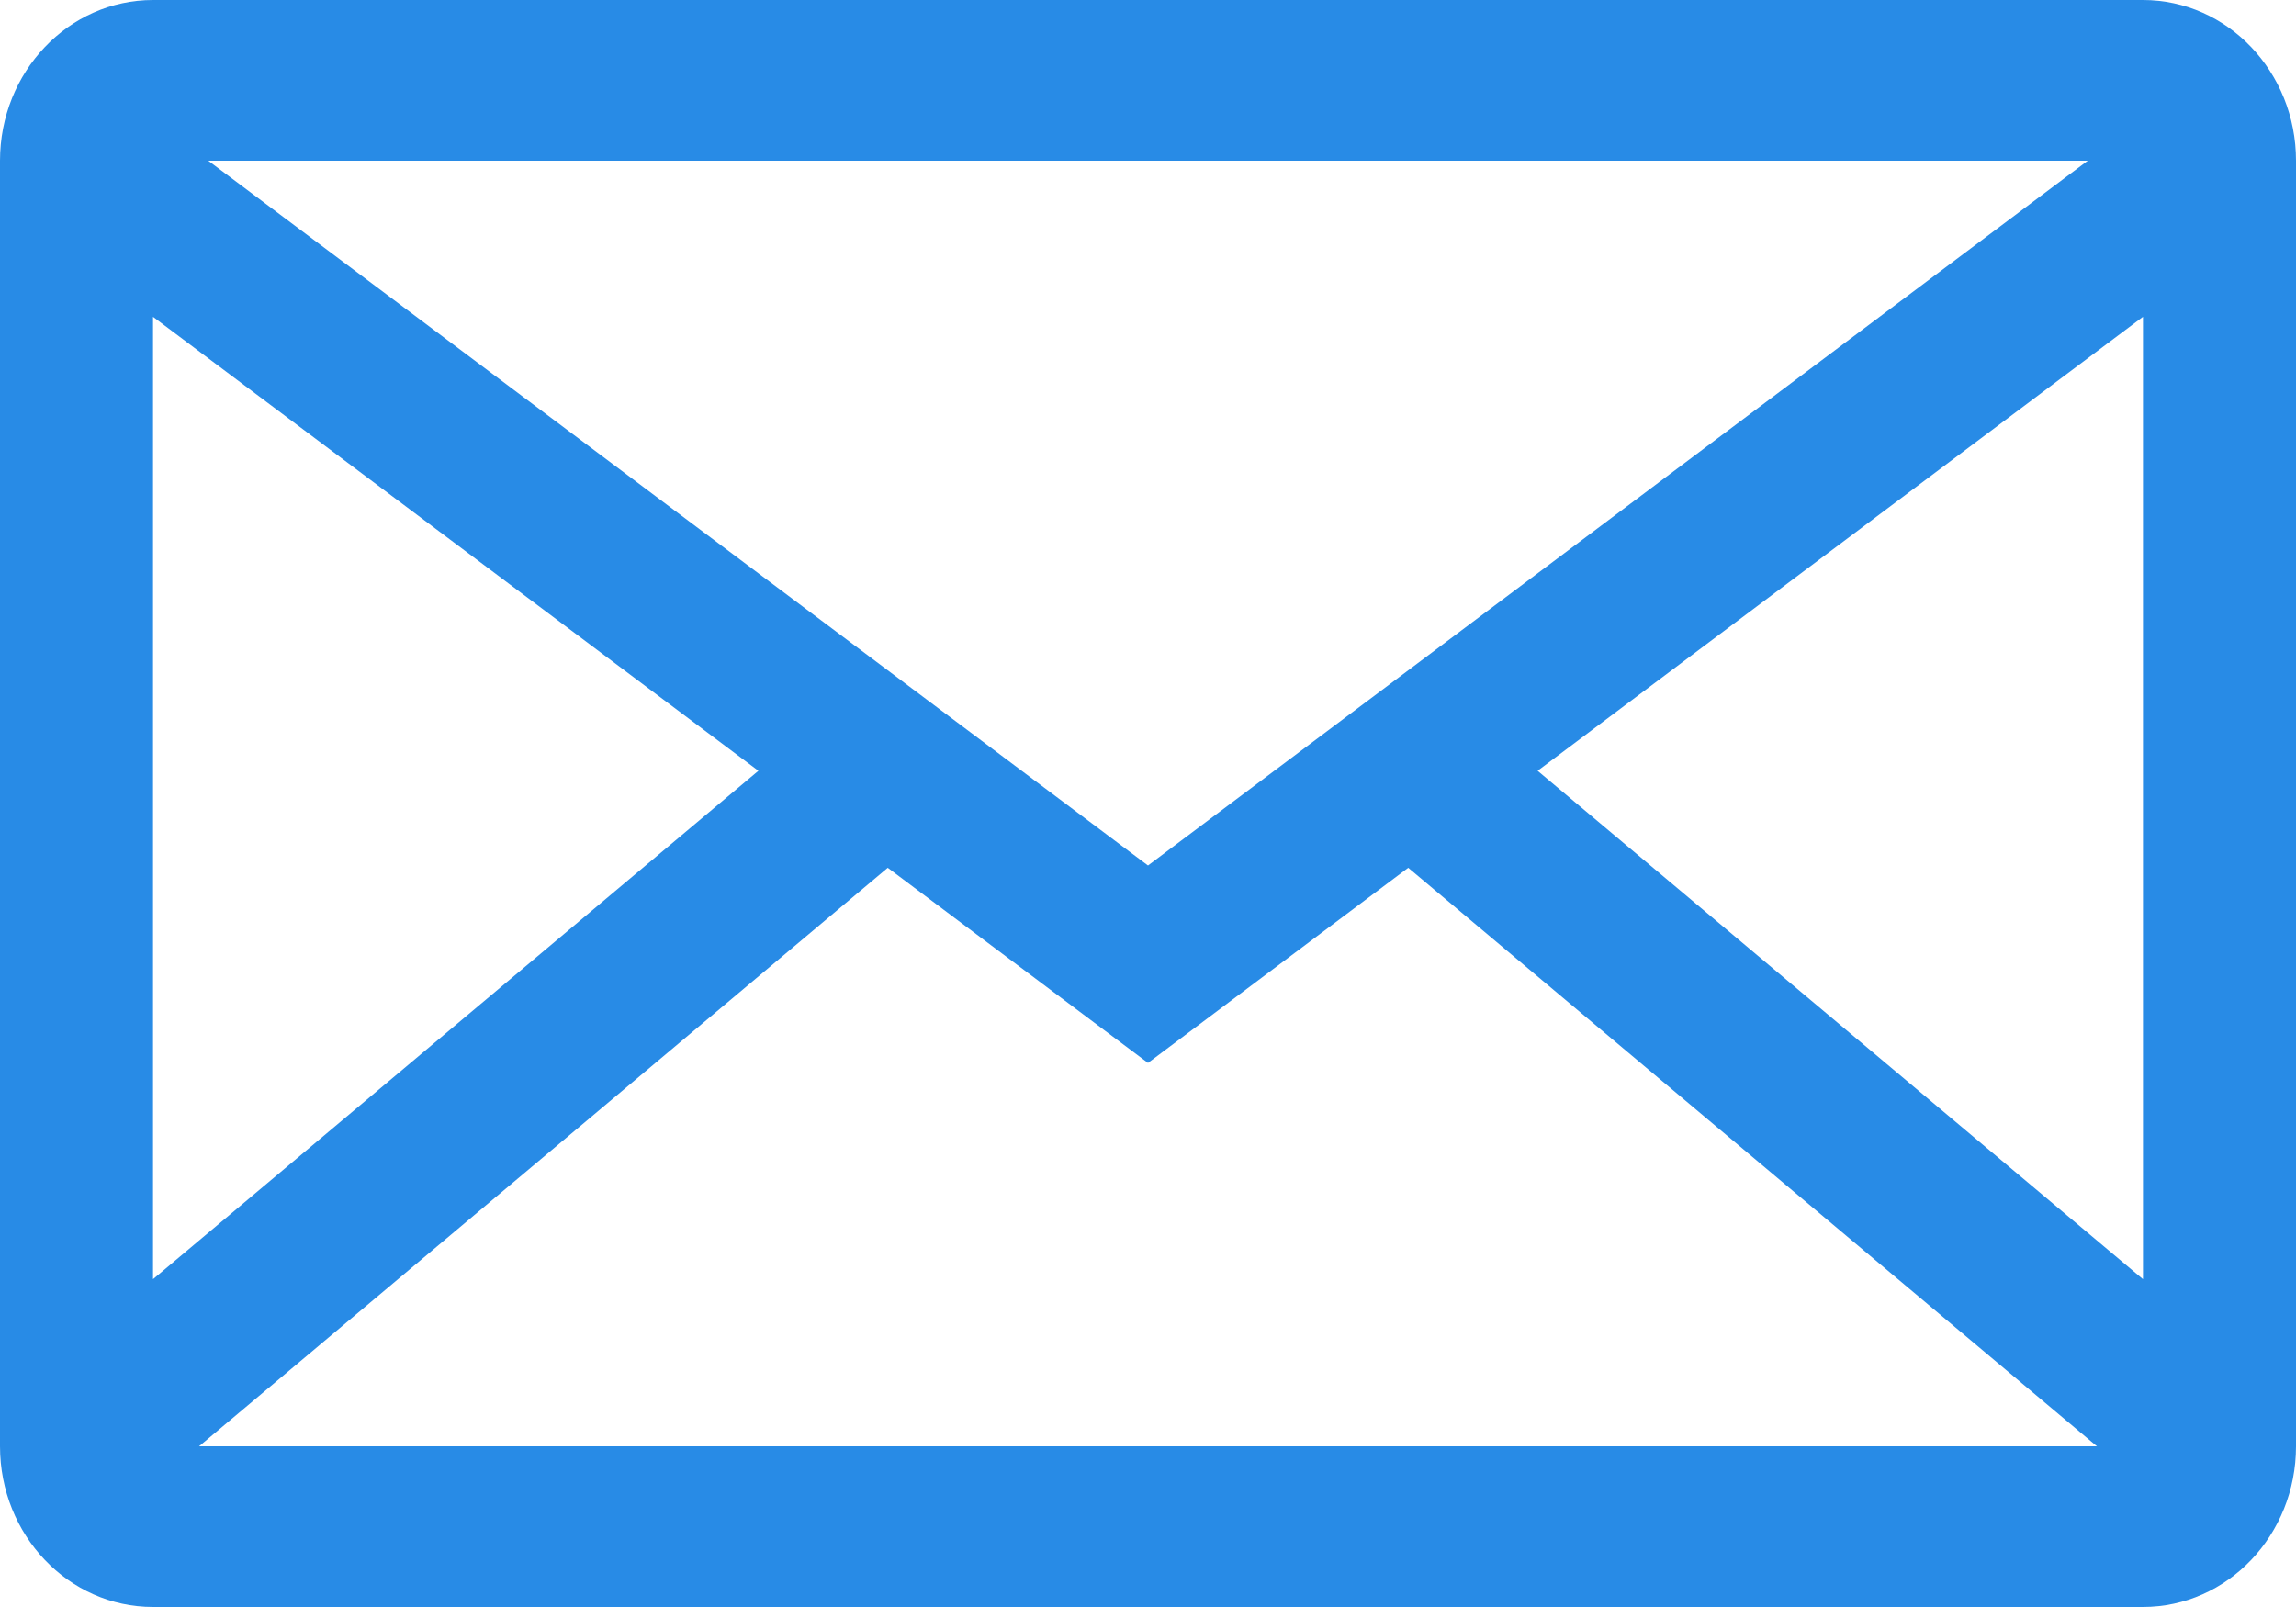
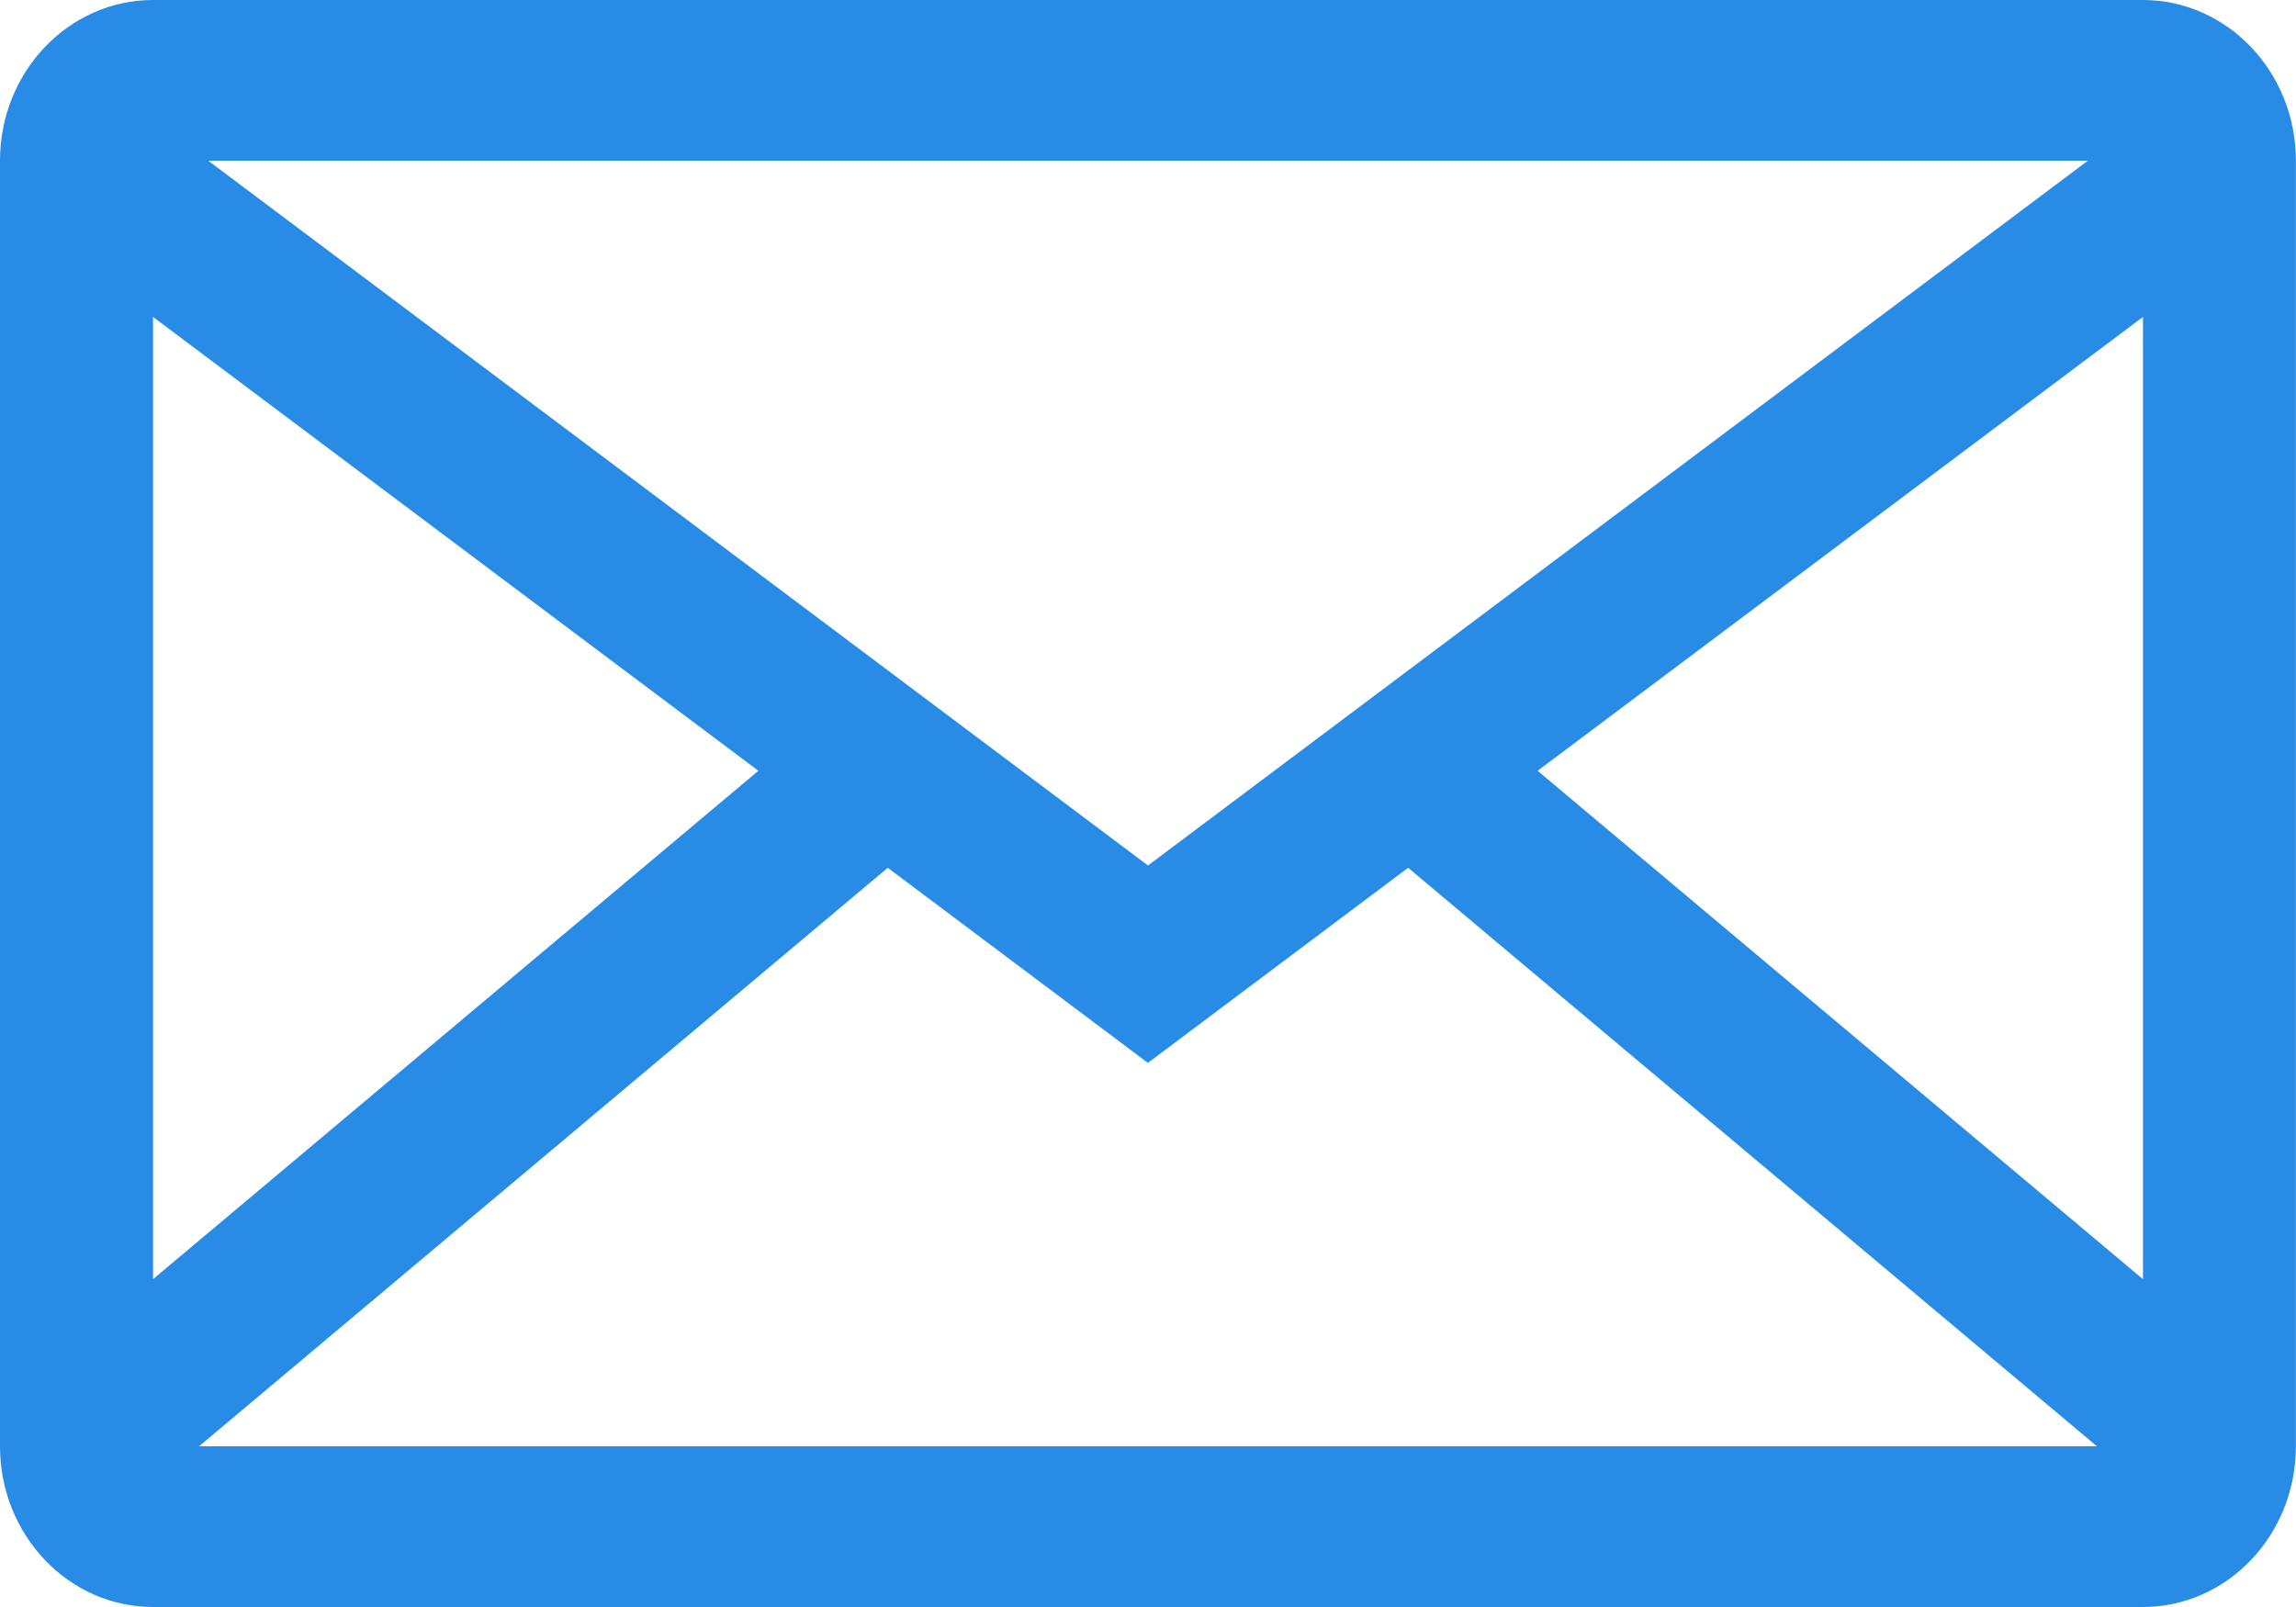
- <svg xmlns="http://www.w3.org/2000/svg" width="20" height="14" viewBox="0 0 20 14" fill="none">
-   <path fill-rule="evenodd" clip-rule="evenodd" d="M10 7.54L1.814 1.4H18.186L10 7.54ZM1.333 11.144L1.333 2.76L6.606 6.715L1.333 11.144ZM1.734 12.6H18.266L12.267 7.56L10.387 8.97L10 9.26L9.613 8.97L7.733 7.56L1.734 12.6ZM13.394 6.715L18.667 11.144V2.76L13.394 6.715ZM1.333 0C0.597 0 0 0.627 0 1.4V12.6C0 13.373 0.597 14 1.333 14H18.667C19.403 14 20 13.373 20 12.6V1.4C20 0.627 19.403 0 18.667 0H1.333Z" fill="#288BE6" />
+ <svg xmlns="http://www.w3.org/2000/svg" fill="none" height="14" viewBox="0 0 20 14" width="20">
+   <path clip-rule="evenodd" d="m10 7.54-8.186-6.14h16.373zm-8.667 3.604v-8.383l5.273 3.954zm.401 1.456h16.532l-6-5.04-1.879 1.409-.388.291-.387-.291-1.879-1.409zm11.66-5.885 5.273 4.429v-8.383zm-12.061-6.715c-.736 0-1.333.627-1.333 1.4v11.2c0 .773.597 1.4 1.333 1.4h17.333c.736 0 1.333-.627 1.333-1.4v-11.2c0-.773-.597-1.4-1.333-1.4z" fill="#288be6" fill-rule="evenodd" />
</svg>
